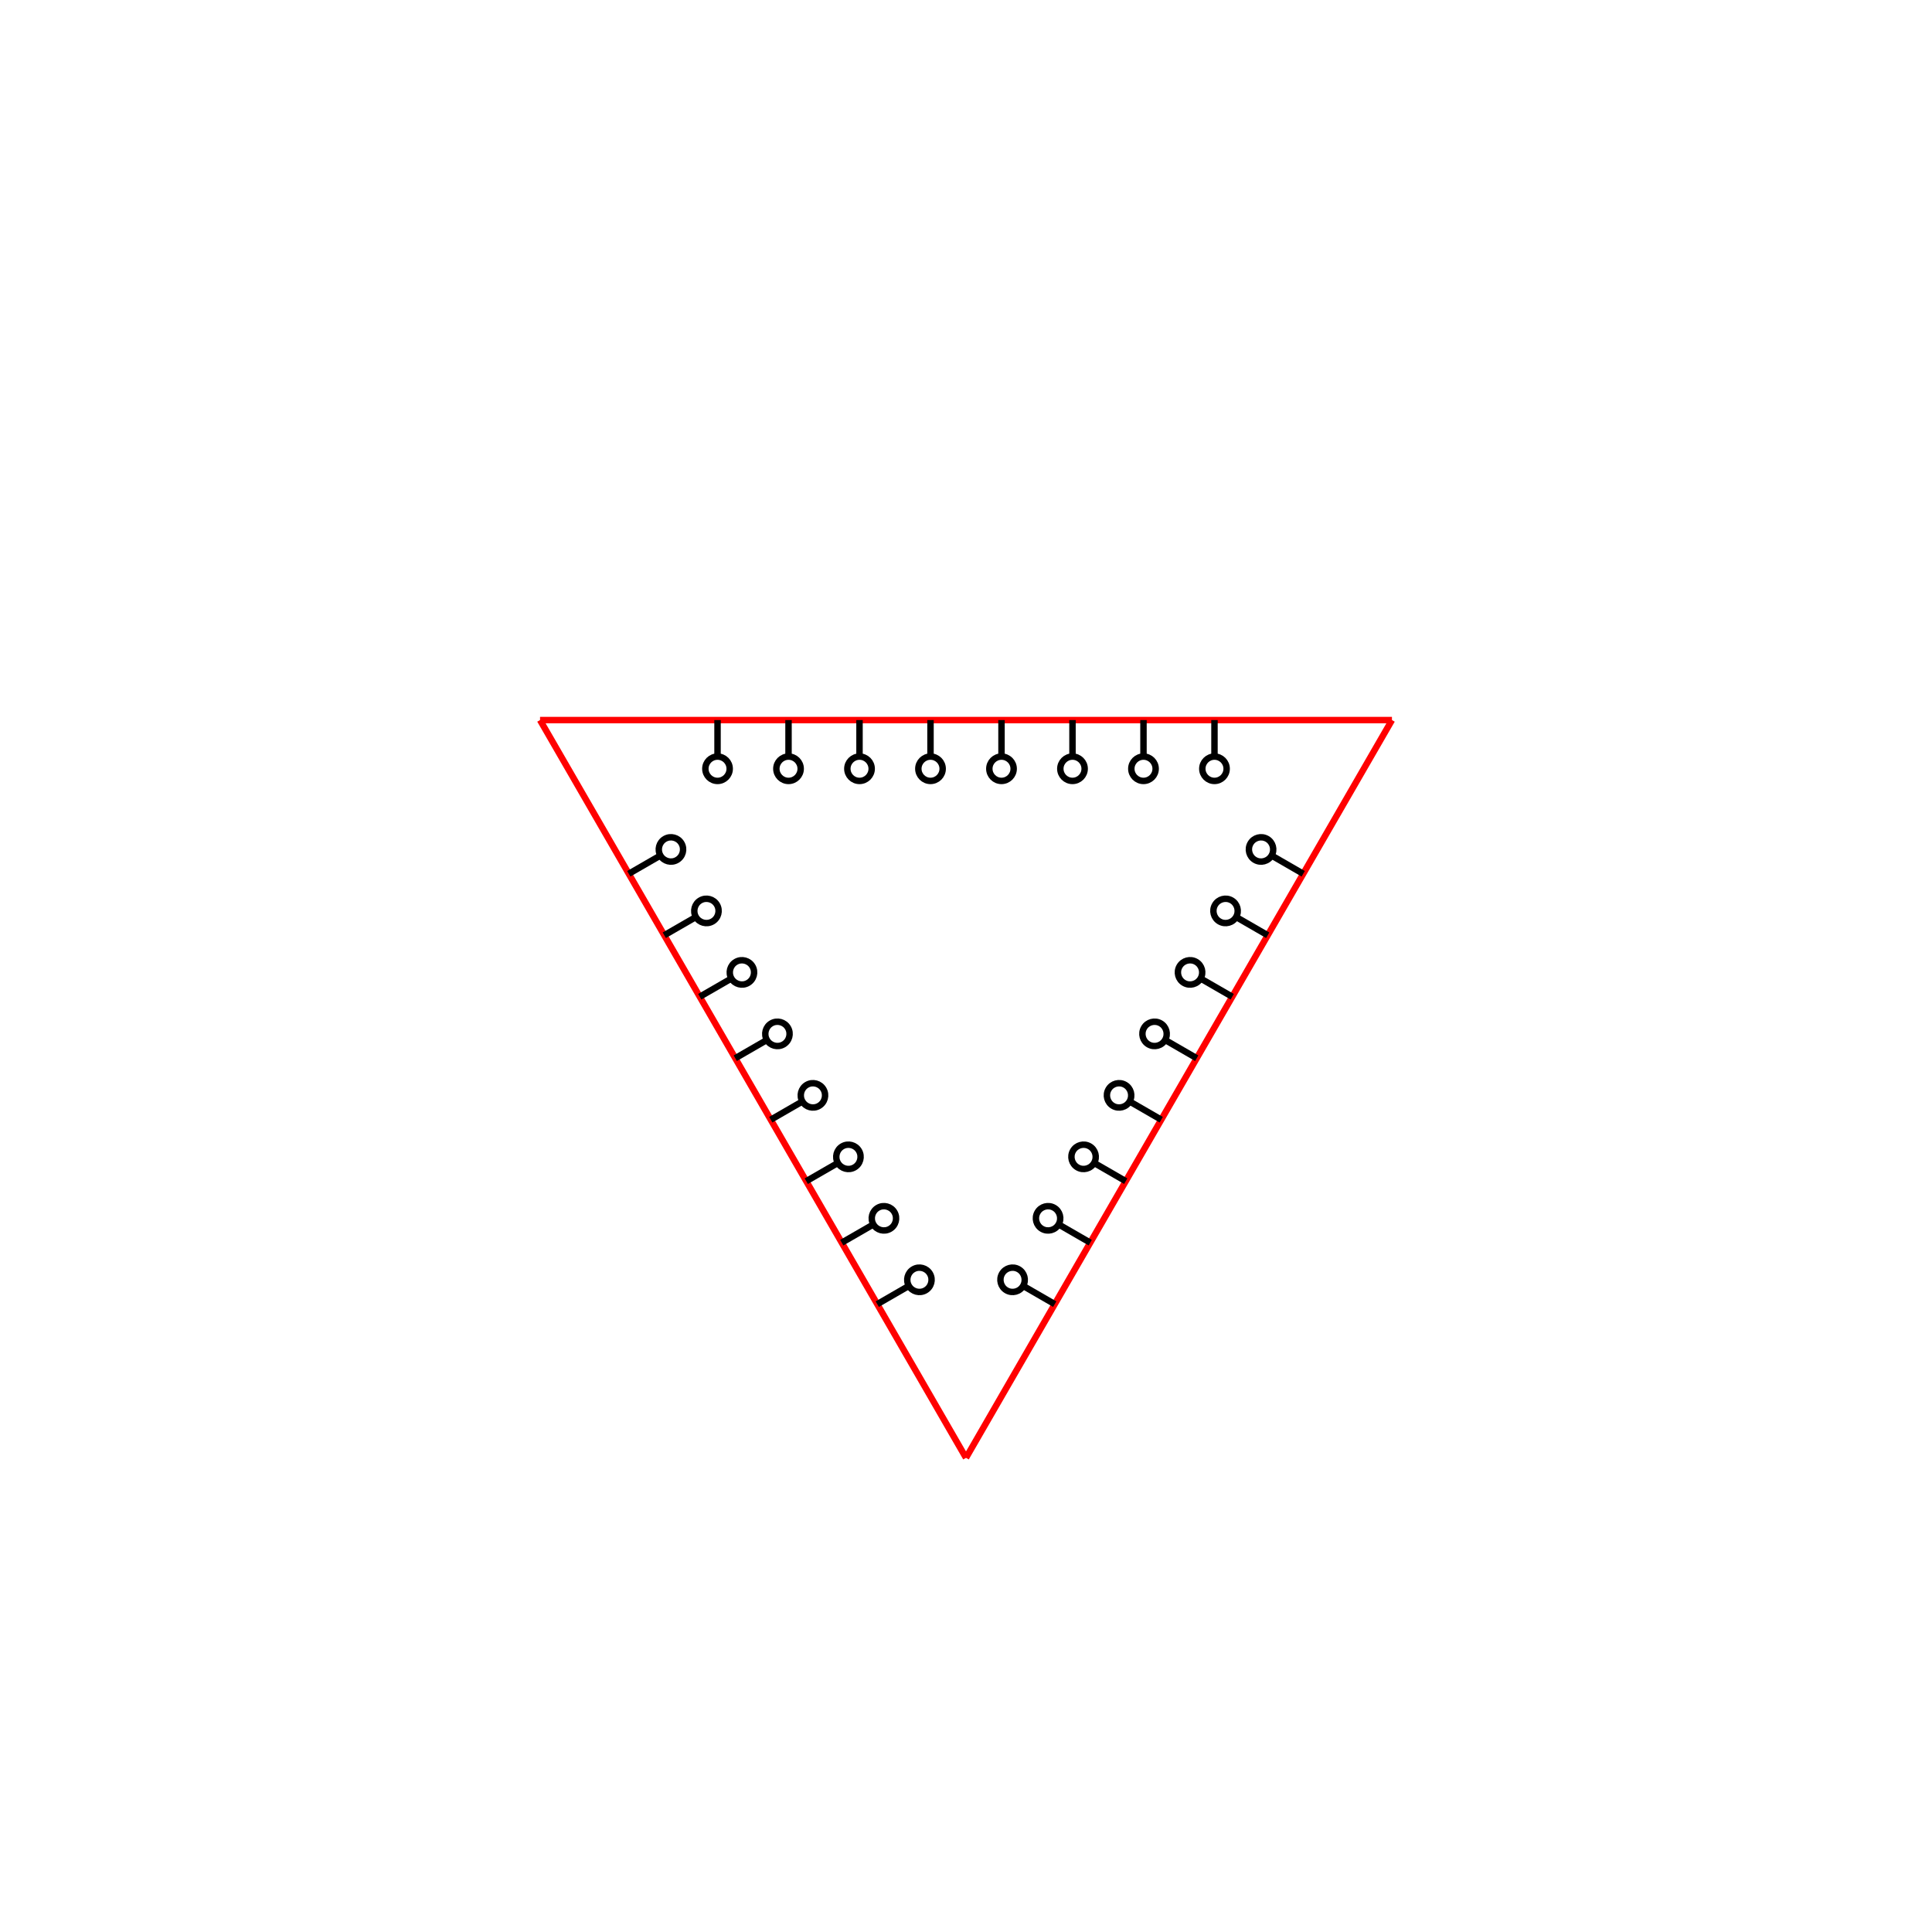
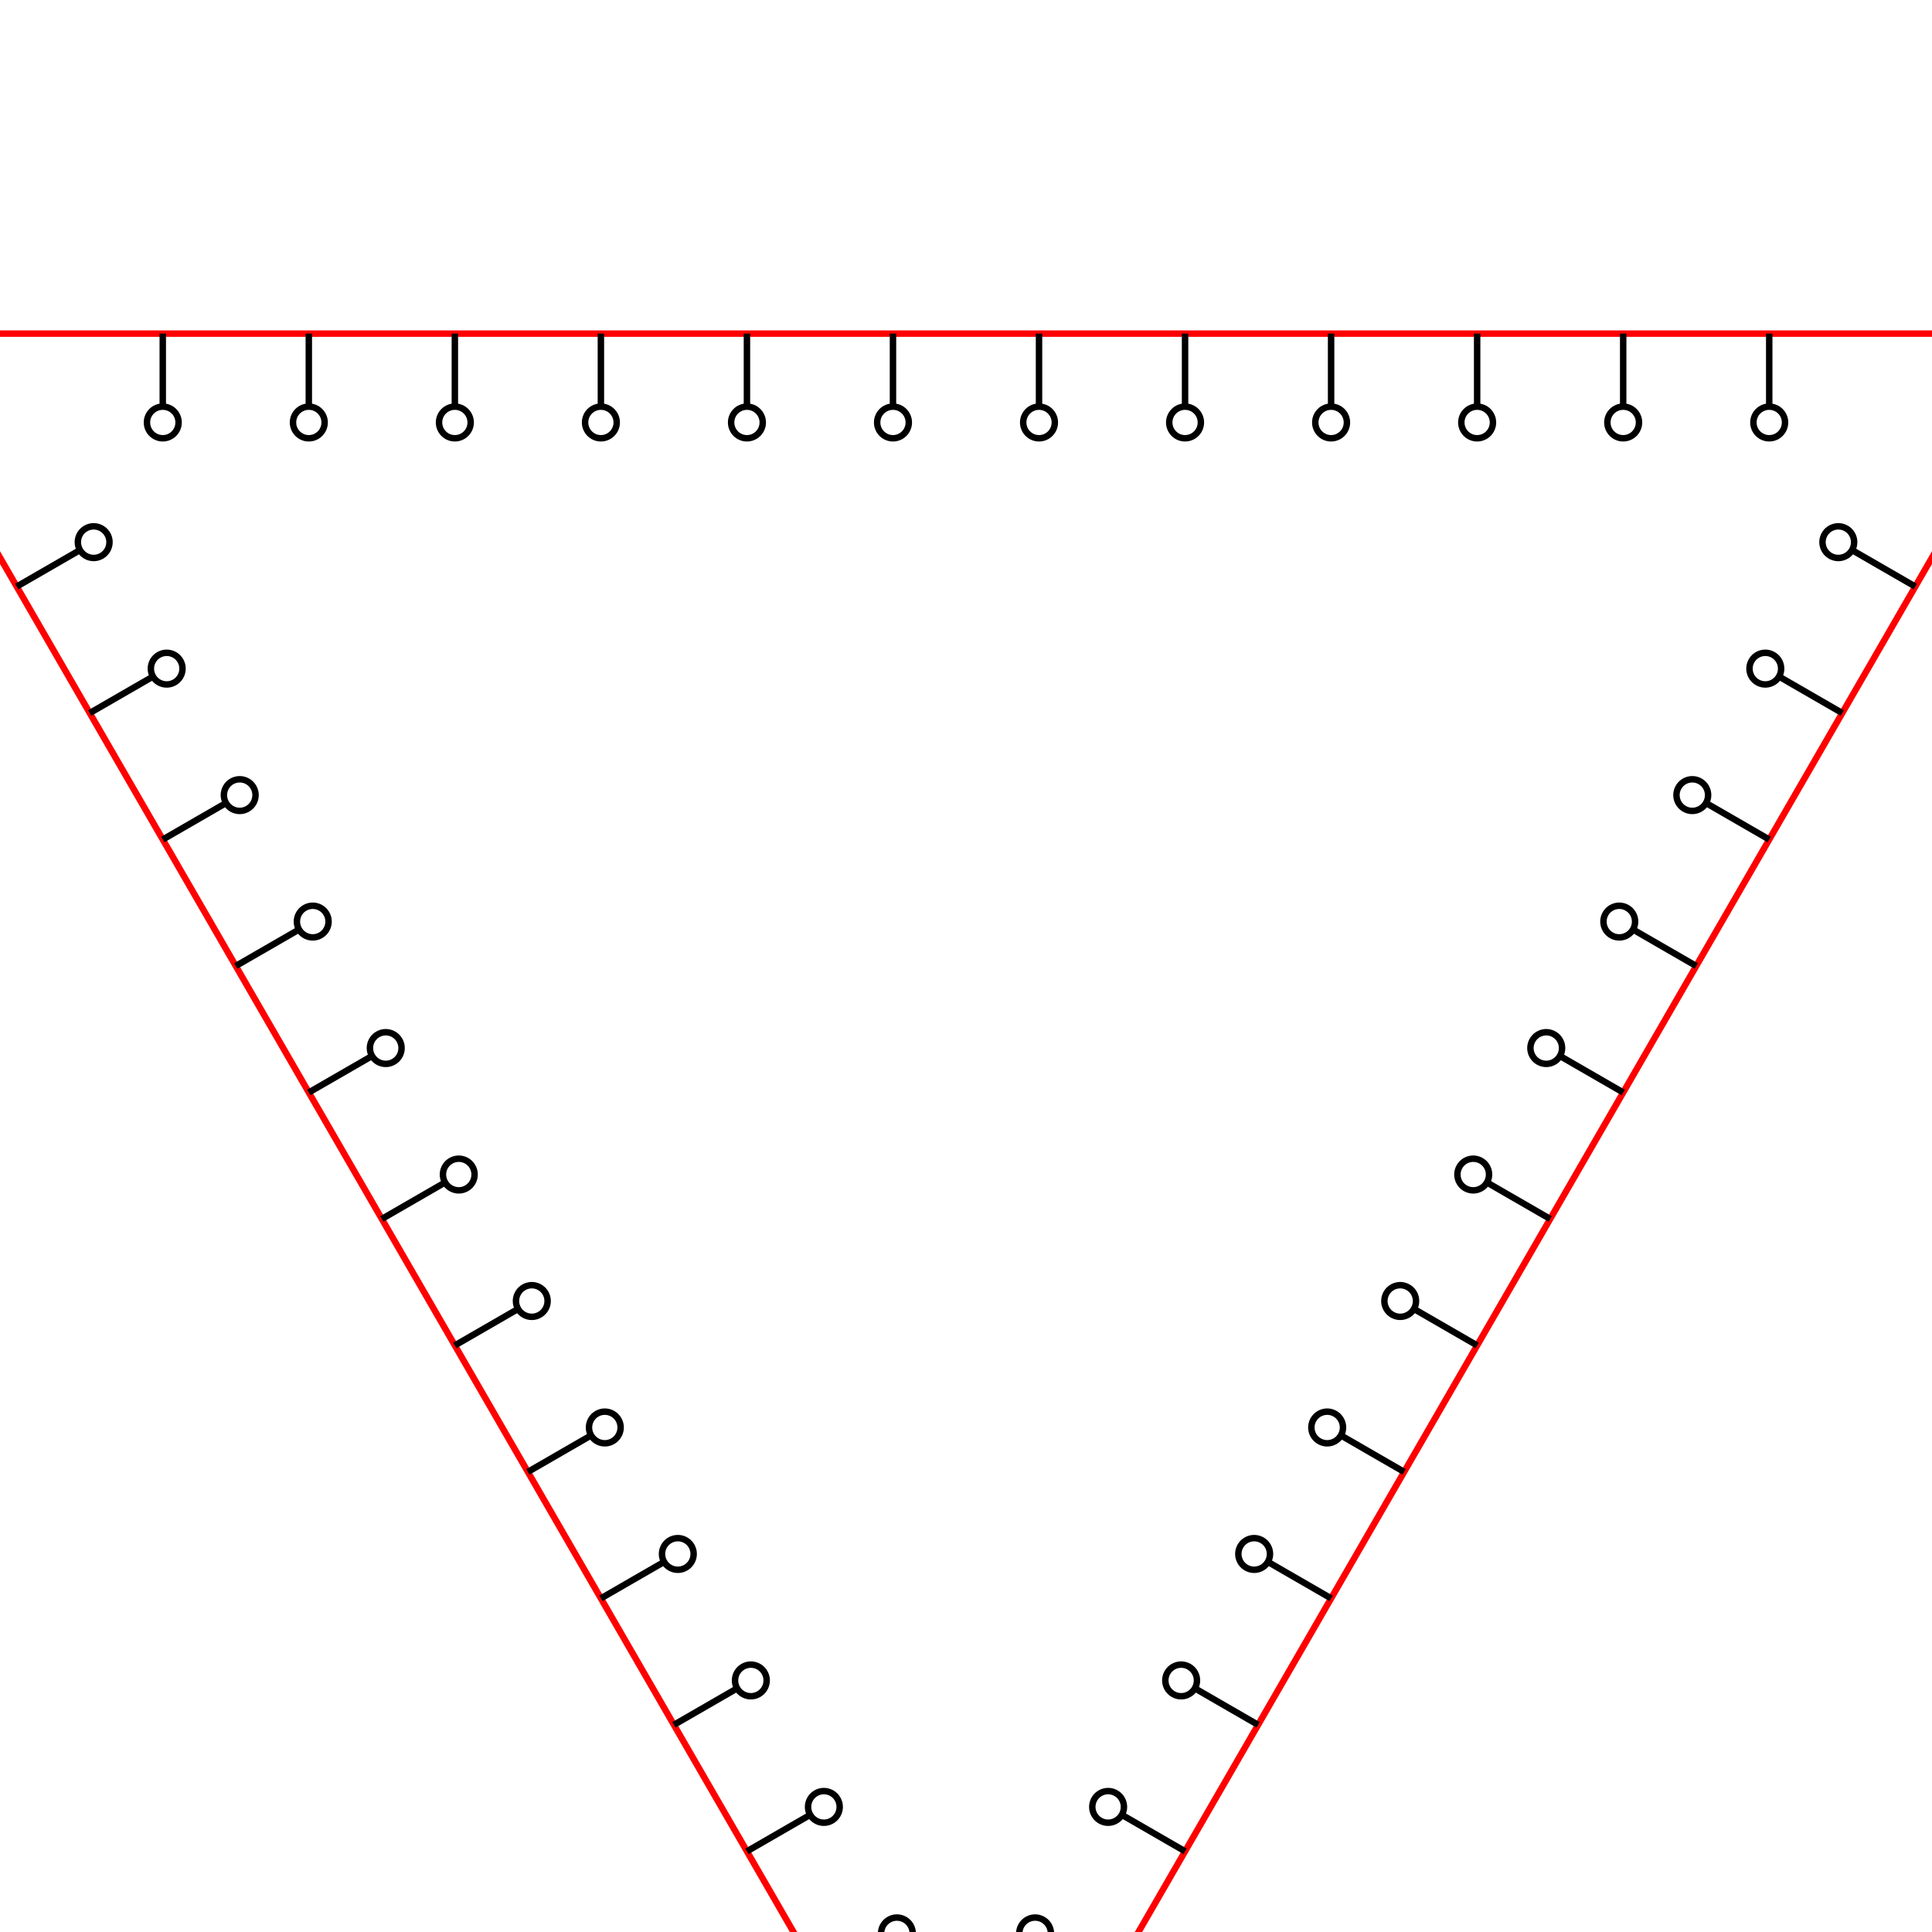
<svg xmlns="http://www.w3.org/2000/svg" xmlns:xlink="http://www.w3.org/1999/xlink" width="300" height="300" viewBox="-150 -150 300 300" fill="none" stroke="black">
  <g transform="scale(1 -1)">
    <g transform="scale(1 -1)">
      <g>
        <defs>
-           <g id="s-4-1VWh" transform="translate(0 -38.18695)">
-             <line x1="-66.142" y1="0" x2="66.142" y2="0" stroke="red" />
-             <g transform="translate(-38.58268 0)">
+           <g id="s-4-GINu" transform="translate(0 -98.19501)">
+             <line x1="-170.079" y1="0" x2="170.079" y2="0" stroke="red" />
+             <g transform="translate(-124.7244 0)">
              <defs>
-                 <g id="s-3-1VWh">
-                   <line x1="0" y1="0" x2="0" y2="5.669" />
-                   <circle cx="0" cy="7.559" r="1.89" />
+                 <g id="s-3-GINu">
+                   <line x1="0" y1="0" x2="0" y2="11.339" stroke="black" />
+                   <circle cx="0" cy="13.795" r="2.457" stroke="black" fill="none" />
                </g>
              </defs>
              <g>
-                 <use xlink:href="#s-3-1VWh" />
-                 <g transform="translate(11.02362 0)">
-                   <use xlink:href="#s-3-1VWh" />
-                   <g transform="translate(11.02362 0)">
-                     <use xlink:href="#s-3-1VWh" />
-                     <g transform="translate(11.02362 0)">
-                       <use xlink:href="#s-3-1VWh" />
-                       <g transform="translate(11.02362 0)">
-                         <use xlink:href="#s-3-1VWh" />
-                         <g transform="translate(11.02362 0)">
-                           <use xlink:href="#s-3-1VWh" />
-                           <g transform="translate(11.02362 0)">
-                             <use xlink:href="#s-3-1VWh" />
-                             <use xlink:href="#s-3-1VWh" transform="translate(11.02362 0)" />
+                 <use xlink:href="#s-3-GINu" />
+                 <g transform="translate(22.67717 0)">
+                   <use xlink:href="#s-3-GINu" />
+                   <g transform="translate(22.67717 0)">
+                     <use xlink:href="#s-3-GINu" />
+                     <g transform="translate(22.67717 0)">
+                       <use xlink:href="#s-3-GINu" />
+                       <g transform="translate(22.67717 0)">
+                         <use xlink:href="#s-3-GINu" />
+                         <g transform="translate(22.67717 0)">
+                           <use xlink:href="#s-3-GINu" />
+                           <g transform="translate(22.67717 0)">
+                             <use xlink:href="#s-3-GINu" />
+                             <g transform="translate(22.67717 0)">
+                               <use xlink:href="#s-3-GINu" />
+                               <g transform="translate(22.67717 0)">
+                                 <use xlink:href="#s-3-GINu" />
+                                 <g transform="translate(22.67717 0)">
+                                   <use xlink:href="#s-3-GINu" />
+                                   <g transform="translate(22.67717 0)">
+                                     <use xlink:href="#s-3-GINu" />
+                                     <use xlink:href="#s-3-GINu" transform="translate(22.67717 0)" />
+                                   </g>
+                                 </g>
+                               </g>
+                             </g>
                          </g>
                        </g>
                      </g>
                    </g>
                  </g>
                </g>
              </g>
            </g>
          </g>
        </defs>
        <g>
-           <use xlink:href="#s-4-1VWh" />
+           <use xlink:href="#s-4-GINu" />
          <g transform="rotate(120.0)">
-             <use xlink:href="#s-4-1VWh" />
-             <use xlink:href="#s-4-1VWh" transform="rotate(120.0)" />
+             <use xlink:href="#s-4-GINu" />
+             <use xlink:href="#s-4-GINu" transform="rotate(120.0)" />
          </g>
        </g>
      </g>
    </g>
  </g>
</svg>
